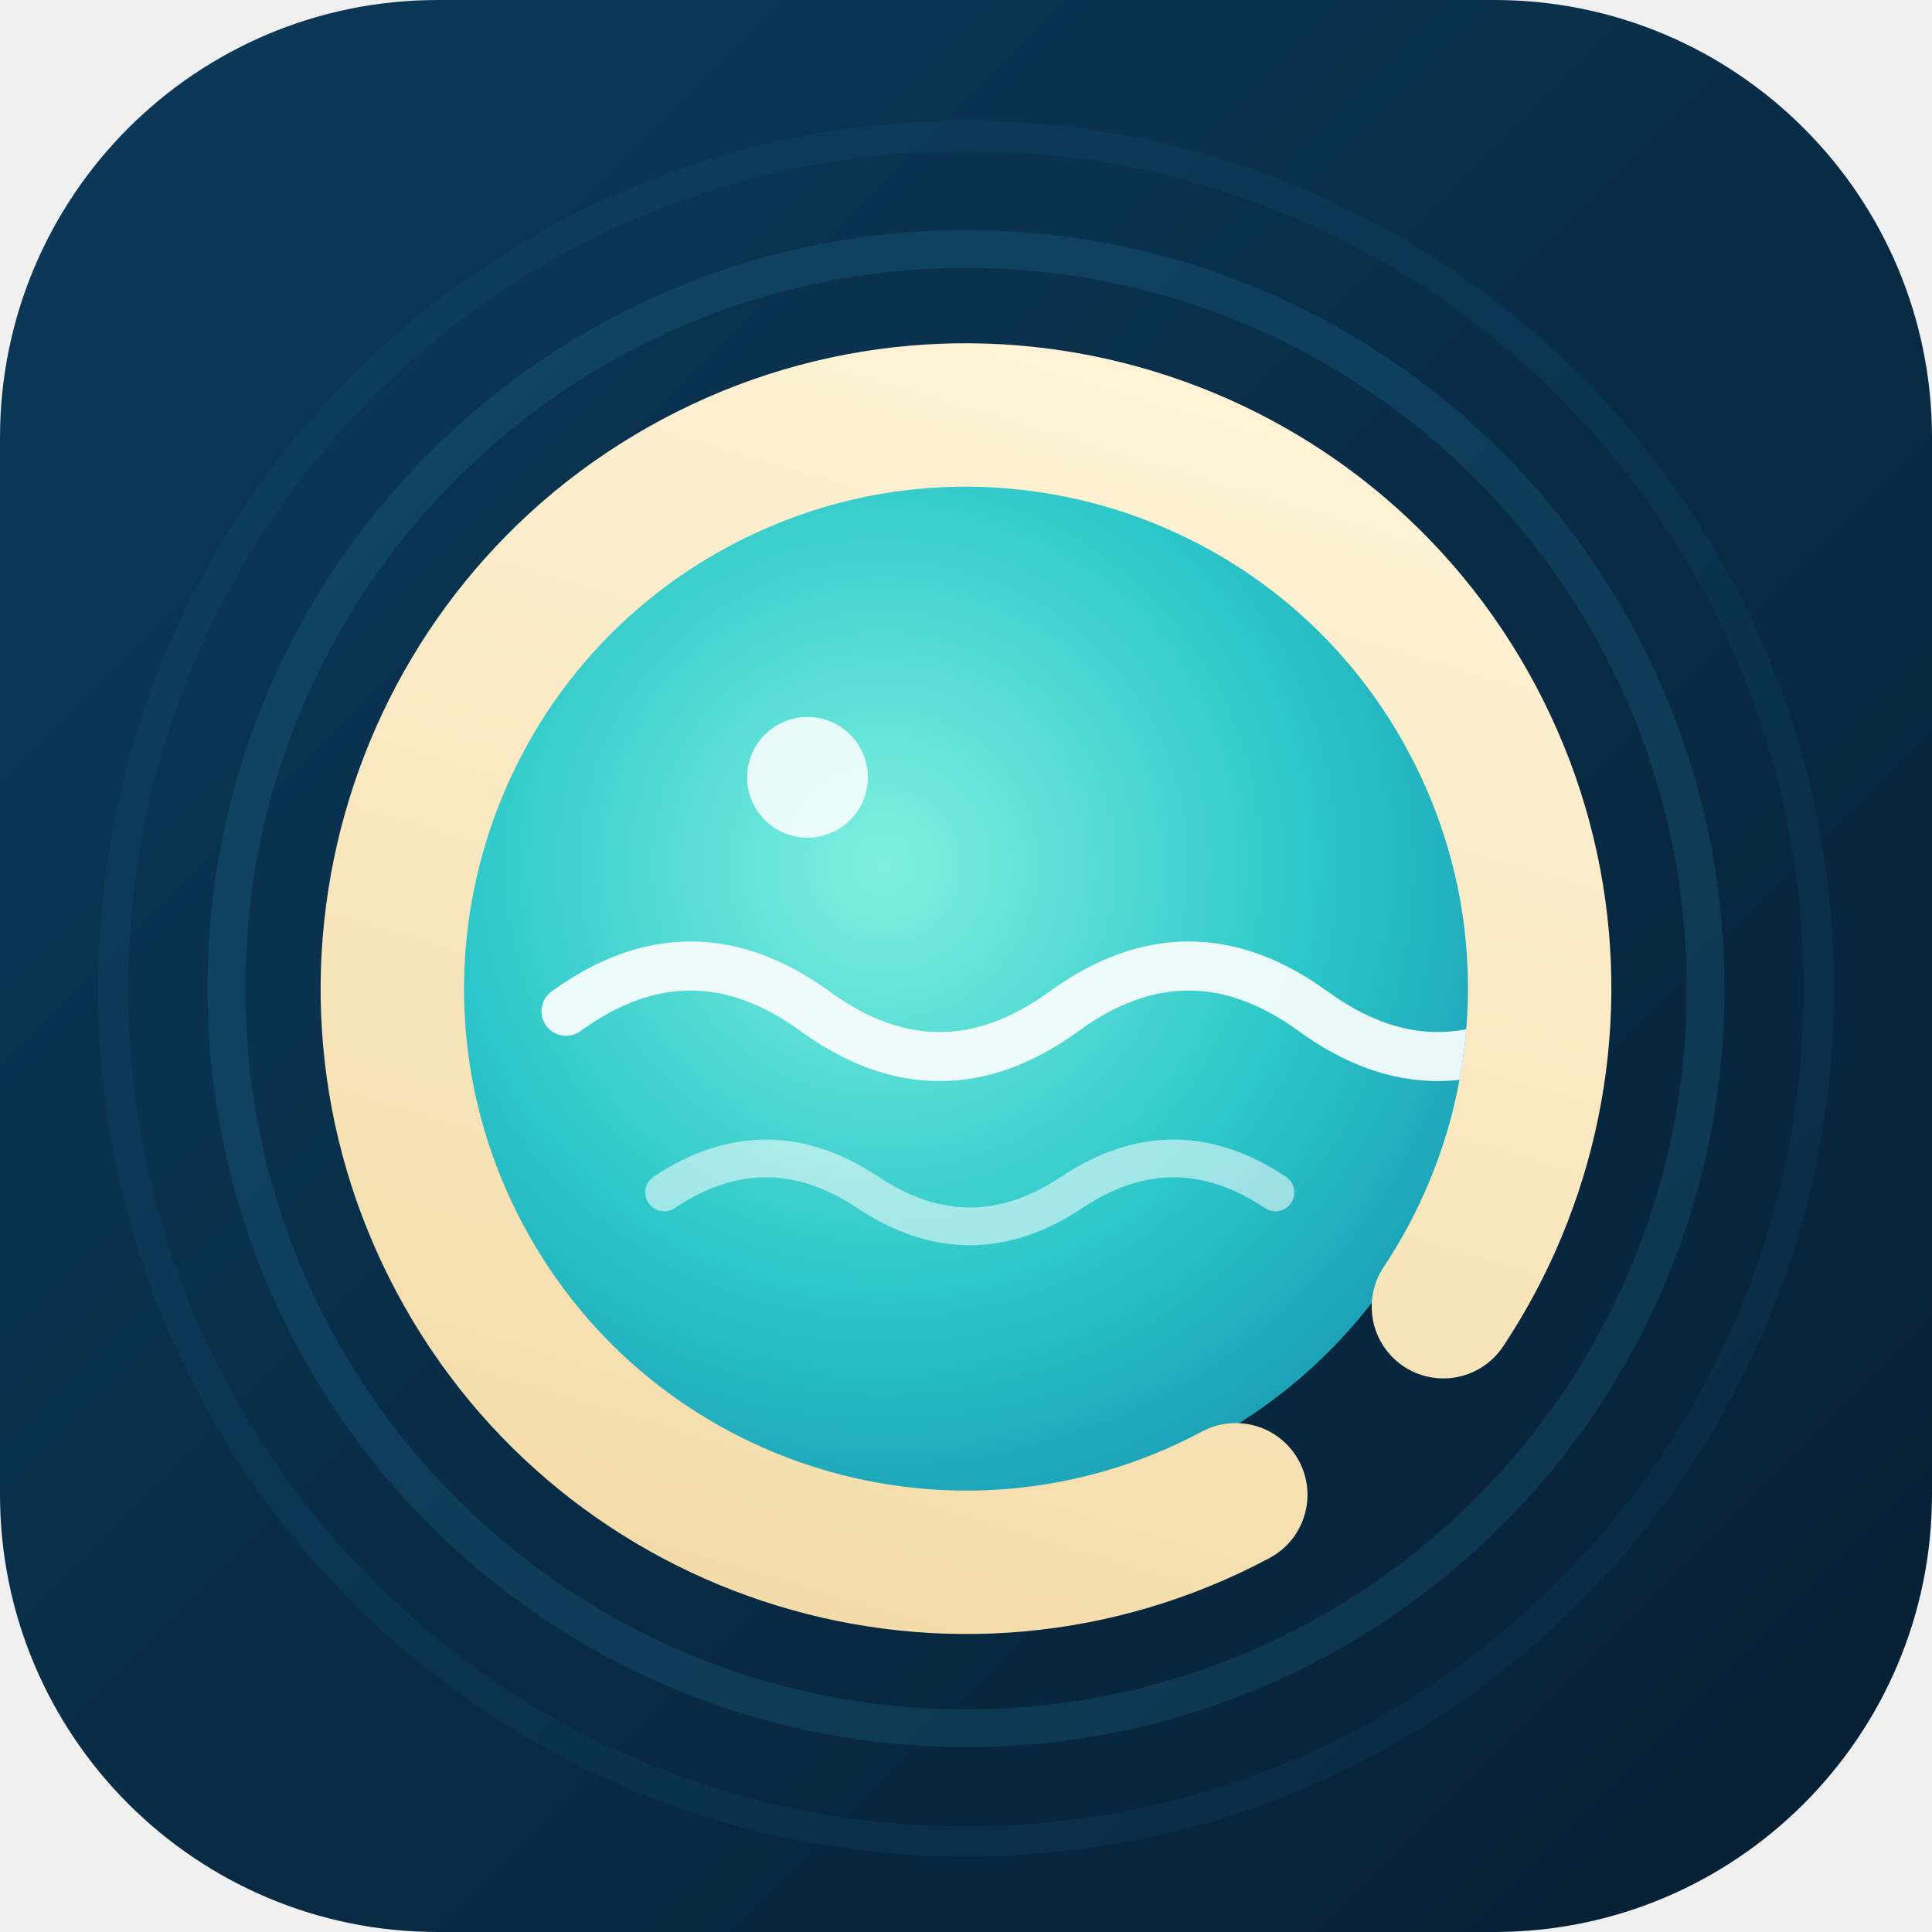
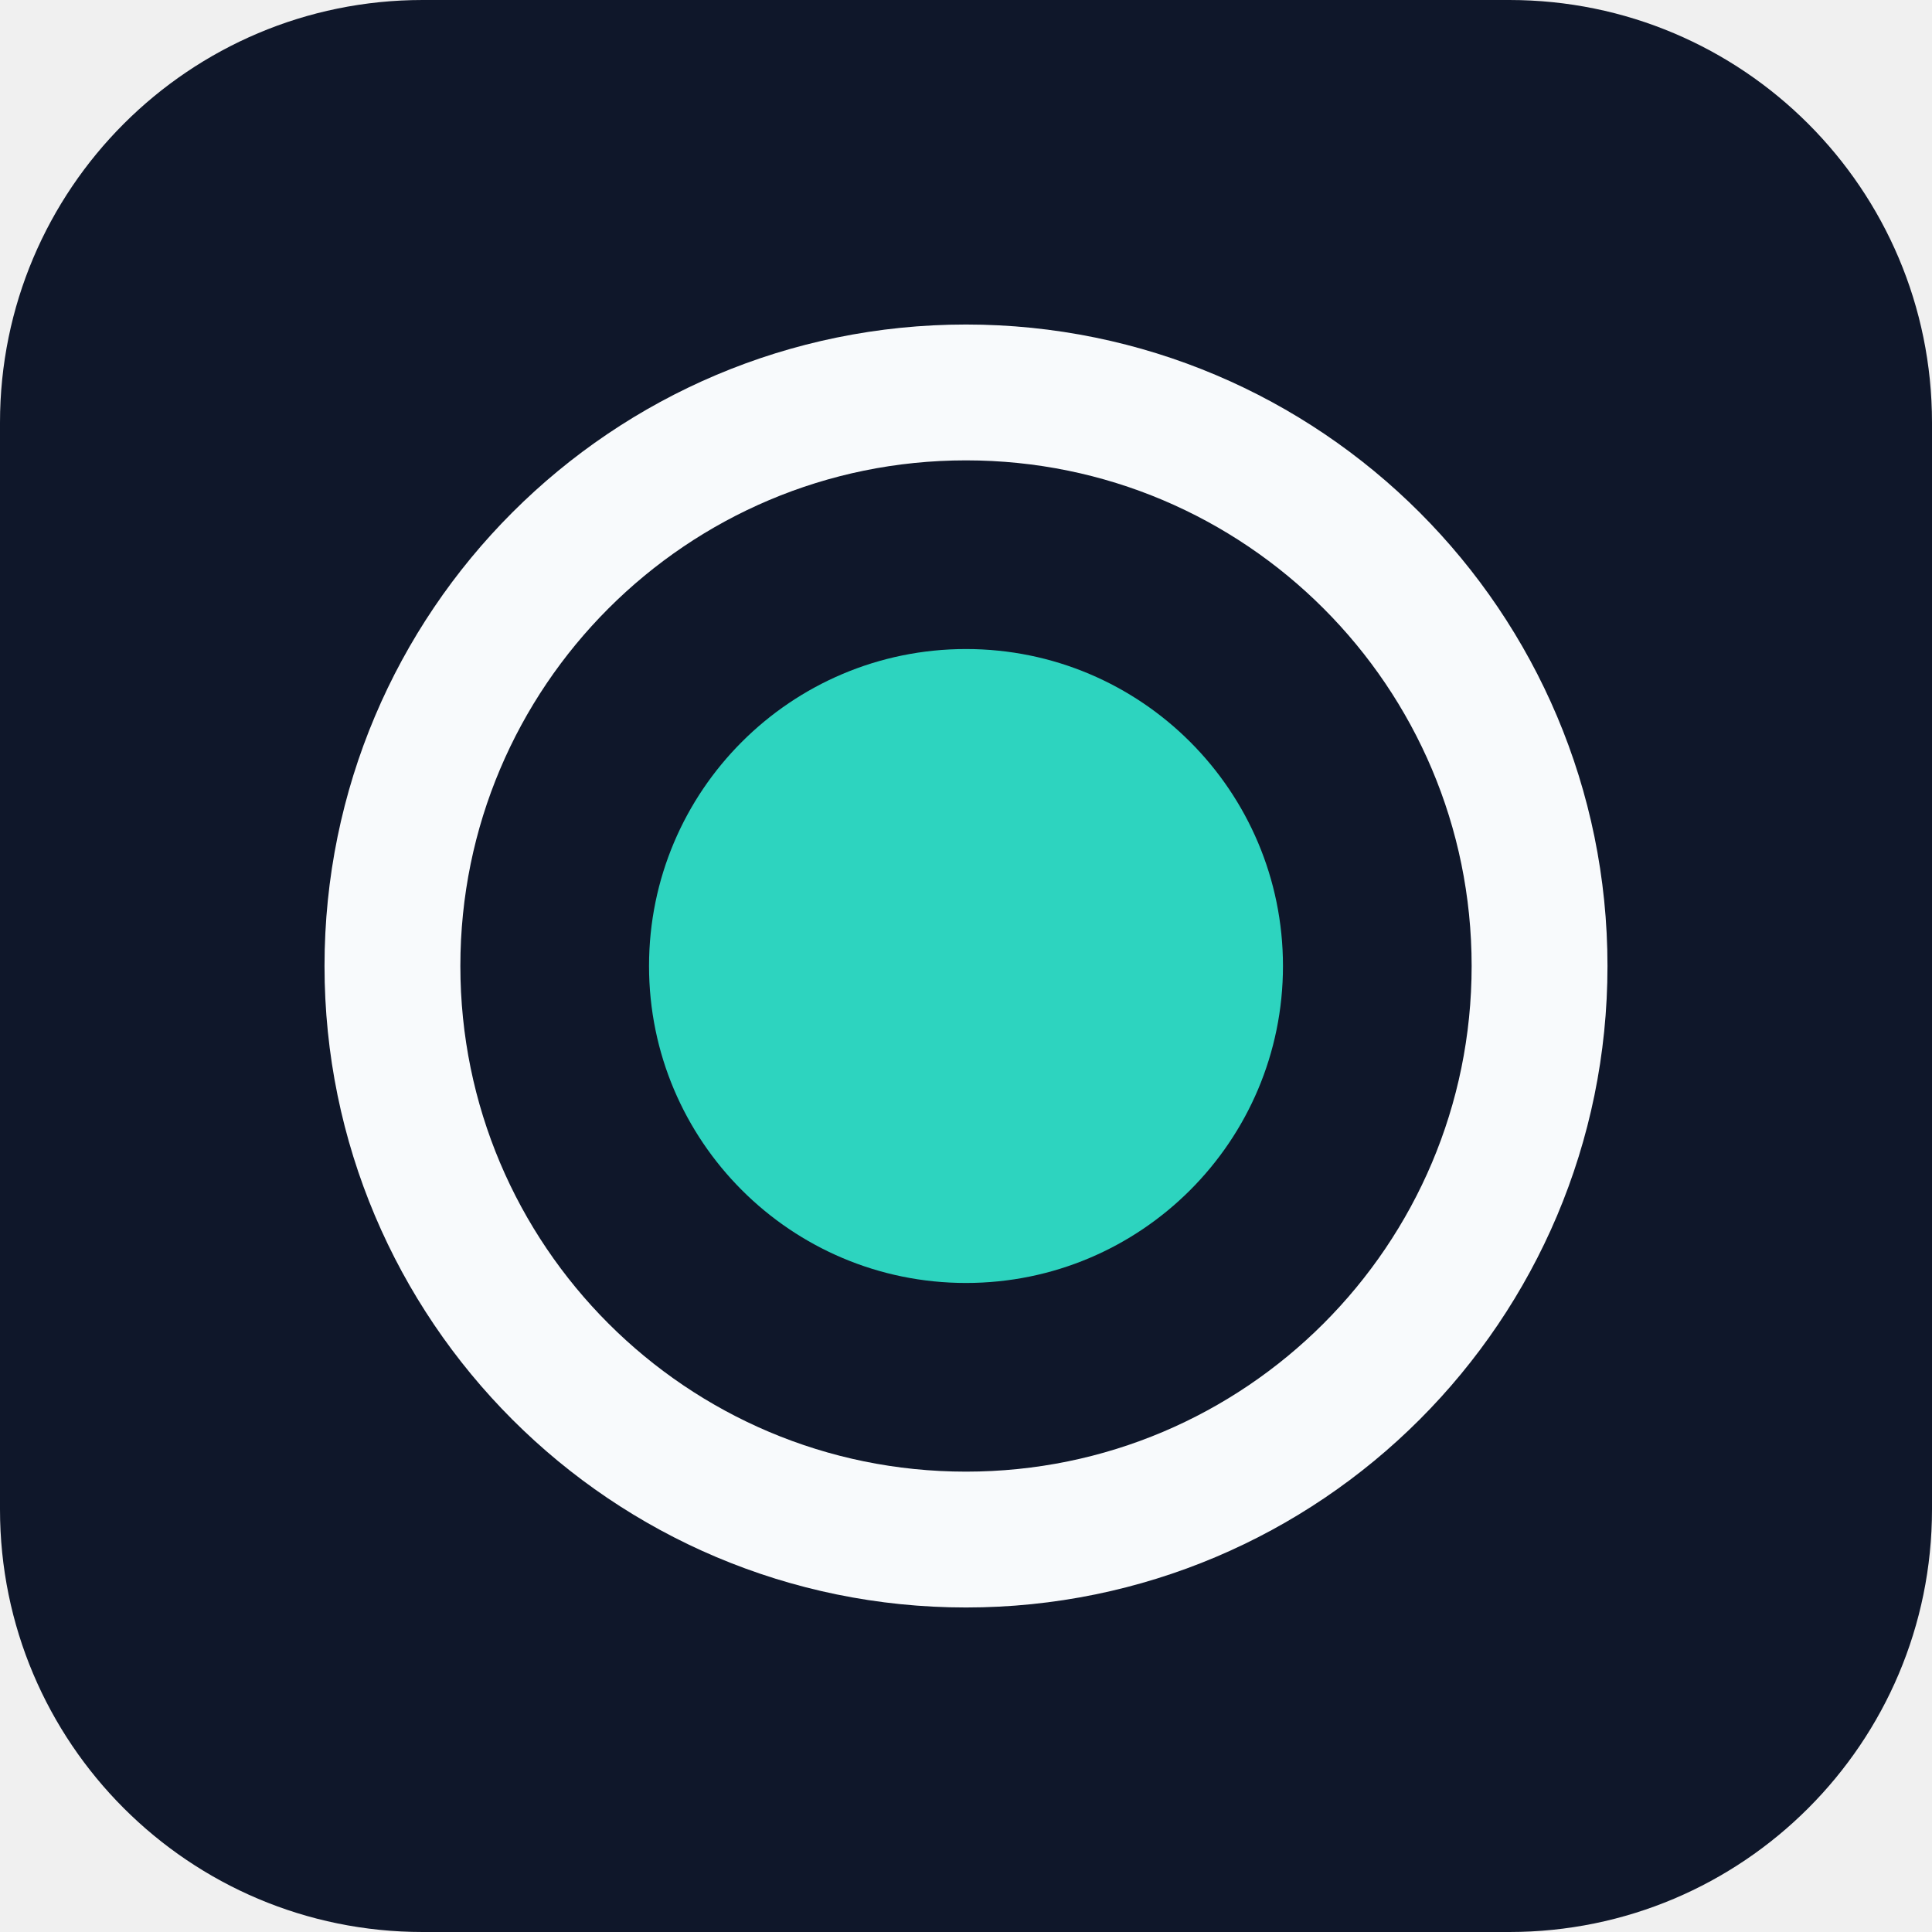
<svg xmlns="http://www.w3.org/2000/svg" viewBox="0 0 512 512">
-   <defs>
-     <linearGradient id="sea" x1="0" y1="0" x2="1" y2="1">
-       <stop offset="0" stop-color="#0b3a5b" />
-       <stop offset="1" stop-color="#071f33" />
-     </linearGradient>
-     <radialGradient id="lagoon" cx="0.42" cy="0.38" r="0.75">
-       <stop offset="0" stop-color="#7ff0e0" />
-       <stop offset="0.55" stop-color="#2cc7c9" />
-       <stop offset="1" stop-color="#1590b0" />
-     </radialGradient>
-     <linearGradient id="reef" x1="0" y1="0" x2="1" y2="1">
-       <stop offset="0" stop-color="#fff6dc" />
-       <stop offset="1" stop-color="#f3d9a4" />
-     </linearGradient>
-     <clipPath id="inner">
-       <circle cx="256" cy="262" r="133" />
-     </clipPath>
-   </defs>
-   <rect width="512" height="512" rx="116" fill="url(#sea)" />
-   <circle cx="256" cy="262" r="196" fill="none" stroke="#2a8fb5" stroke-opacity="0.18" stroke-width="10" />
-   <circle cx="256" cy="262" r="226" fill="none" stroke="#2a8fb5" stroke-opacity="0.09" stroke-width="8" />
-   <circle cx="256" cy="262" r="136" fill="url(#lagoon)" />
-   <circle cx="256" cy="262" r="152" fill="none" stroke="url(#reef)" stroke-width="38" stroke-linecap="round" stroke-dasharray="880 75" transform="rotate(62 256 262)" />
-   <g clip-path="url(#inner)" fill="none" stroke="#ffffff" stroke-linecap="round">
-     <path d="M150 268c22-16 44-16 66 0s44 16 66 0 44-16 66 0 44 16 66 0" stroke-width="13" stroke-opacity="0.9" />
-     <path d="M176 316c18-12 36-12 54 0s36 12 54 0 36-12 54 0" stroke-width="10" stroke-opacity="0.55" />
-   </g>
-   <circle cx="214" cy="206" r="16" fill="#ffffff" fill-opacity="0.85" />
+   <rect width="512" height="512" rx="112" fill="#0f172a" />
+   <circle cx="256" cy="256" r="152" fill="none" stroke="#f8fafc" stroke-width="36" />
+   <circle cx="256" cy="256" r="84" fill="#2dd4bf" />
</svg>
